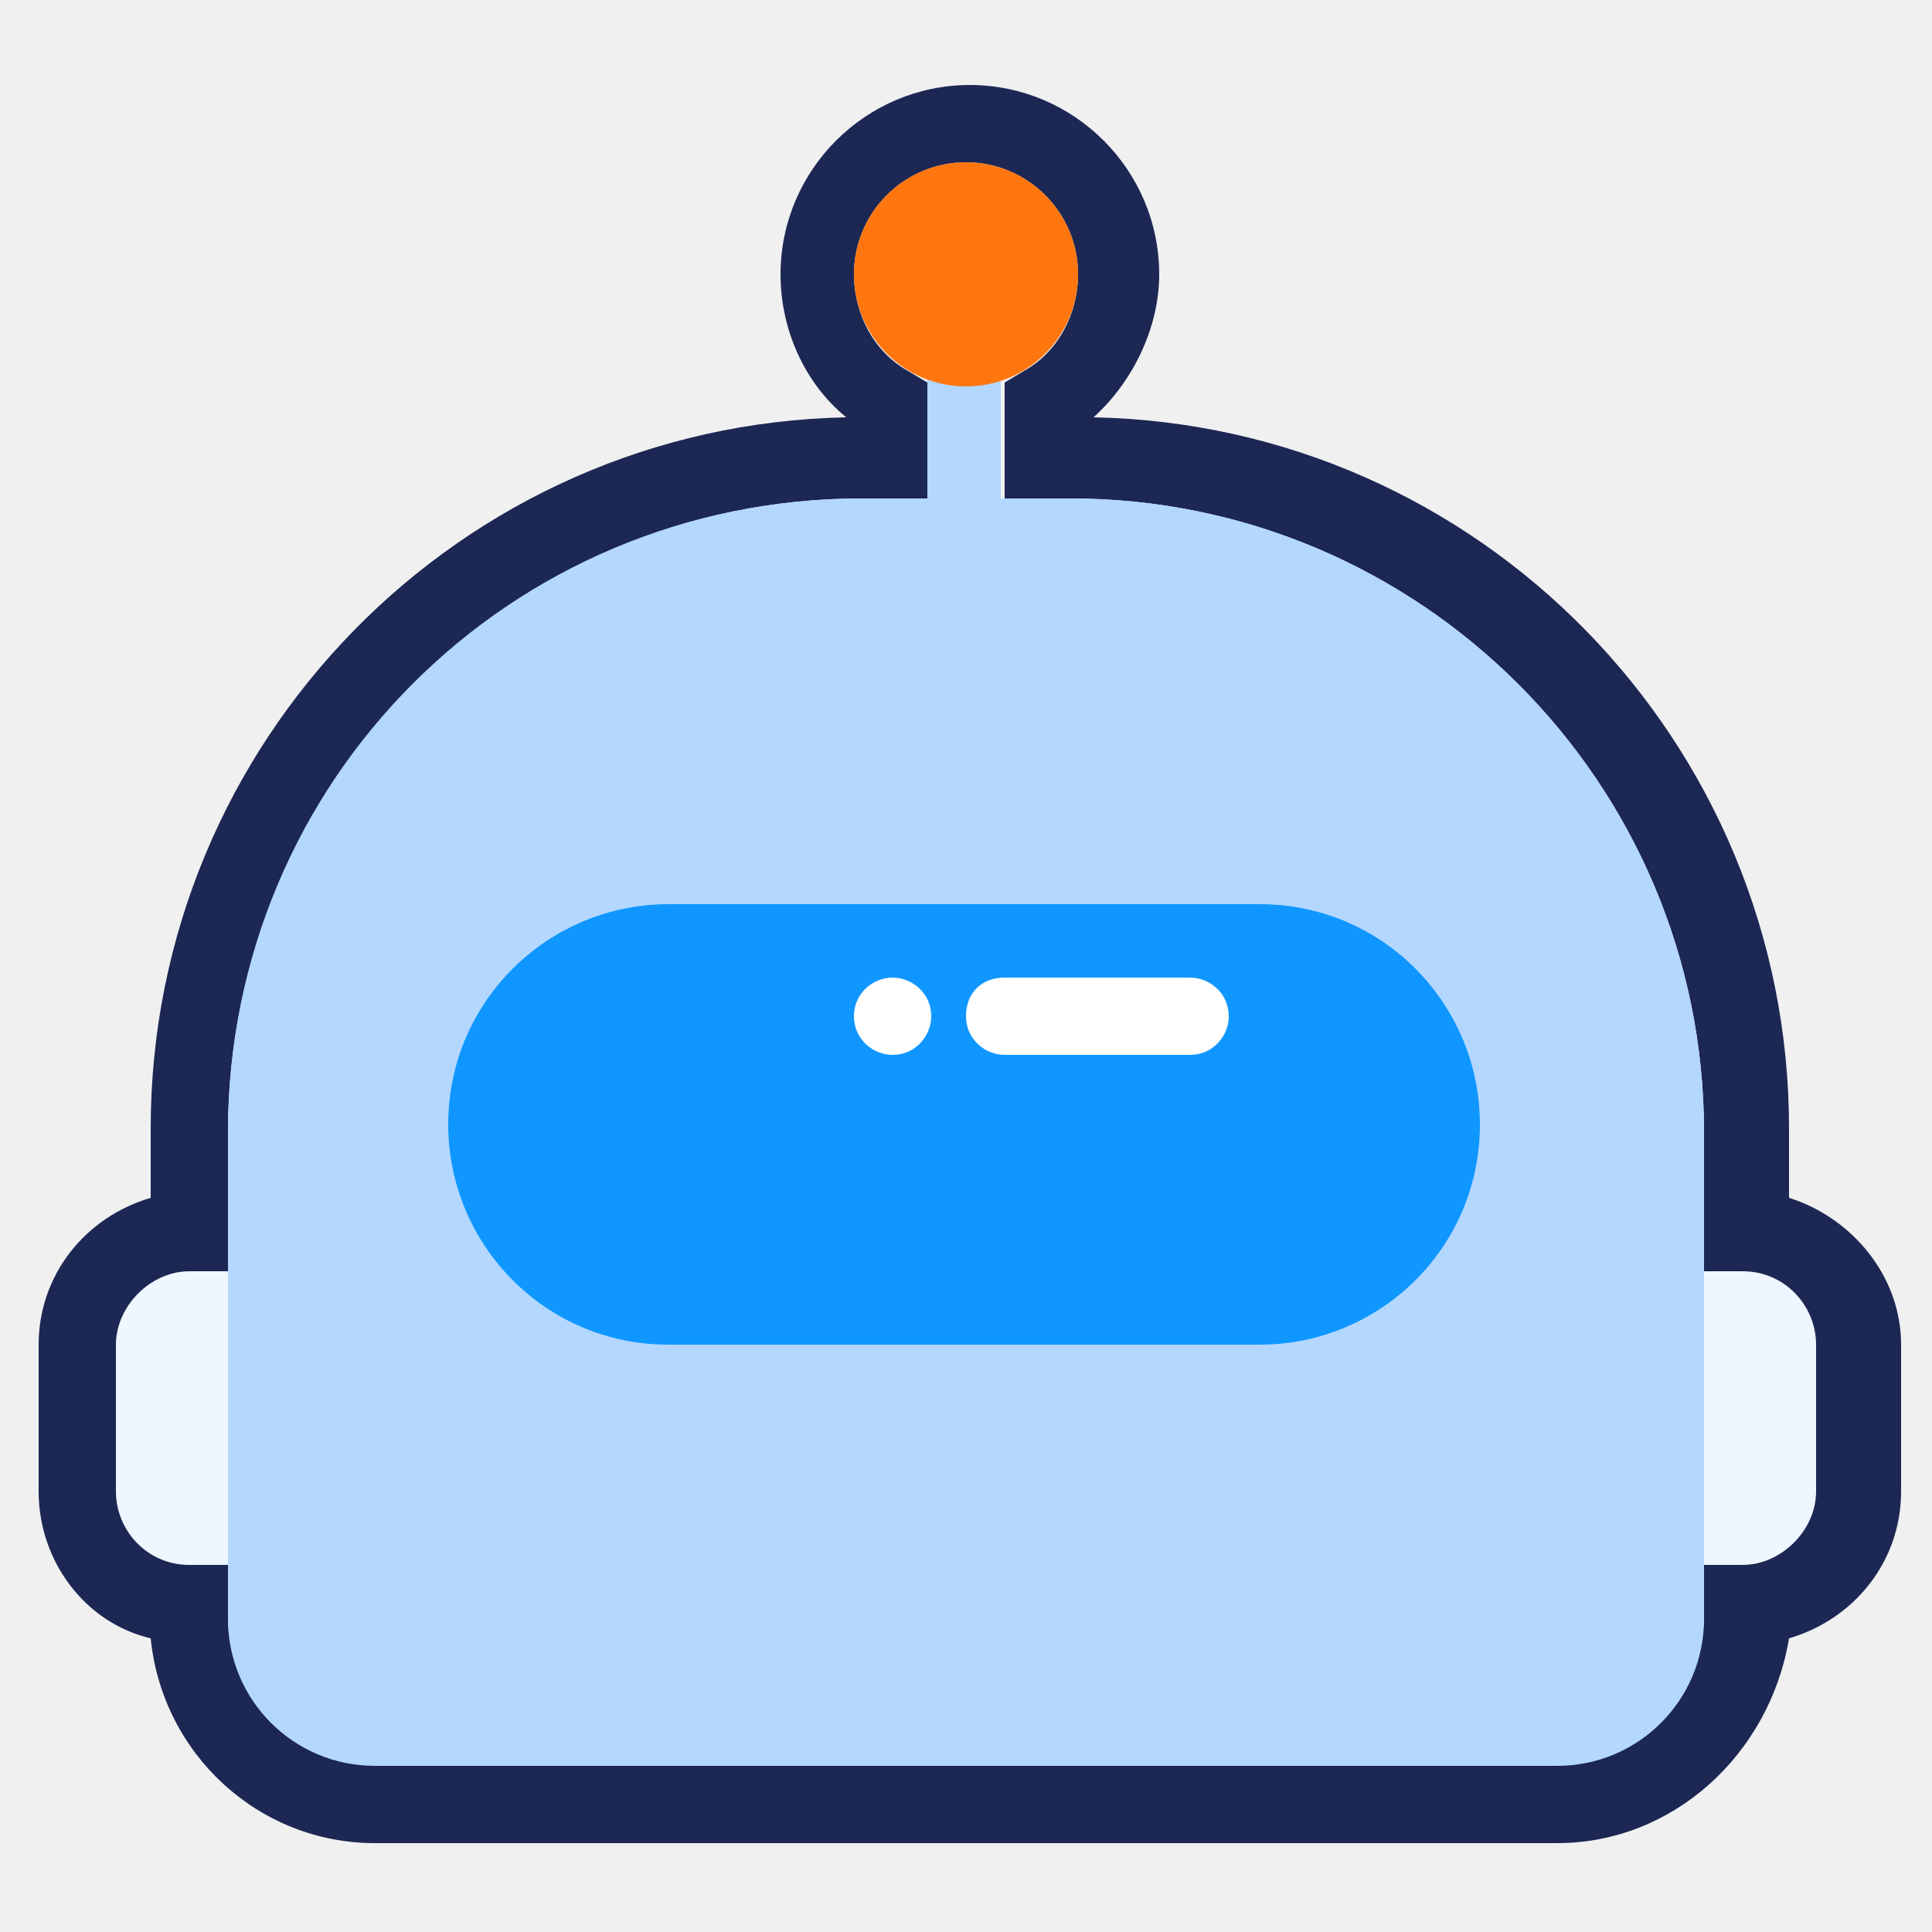
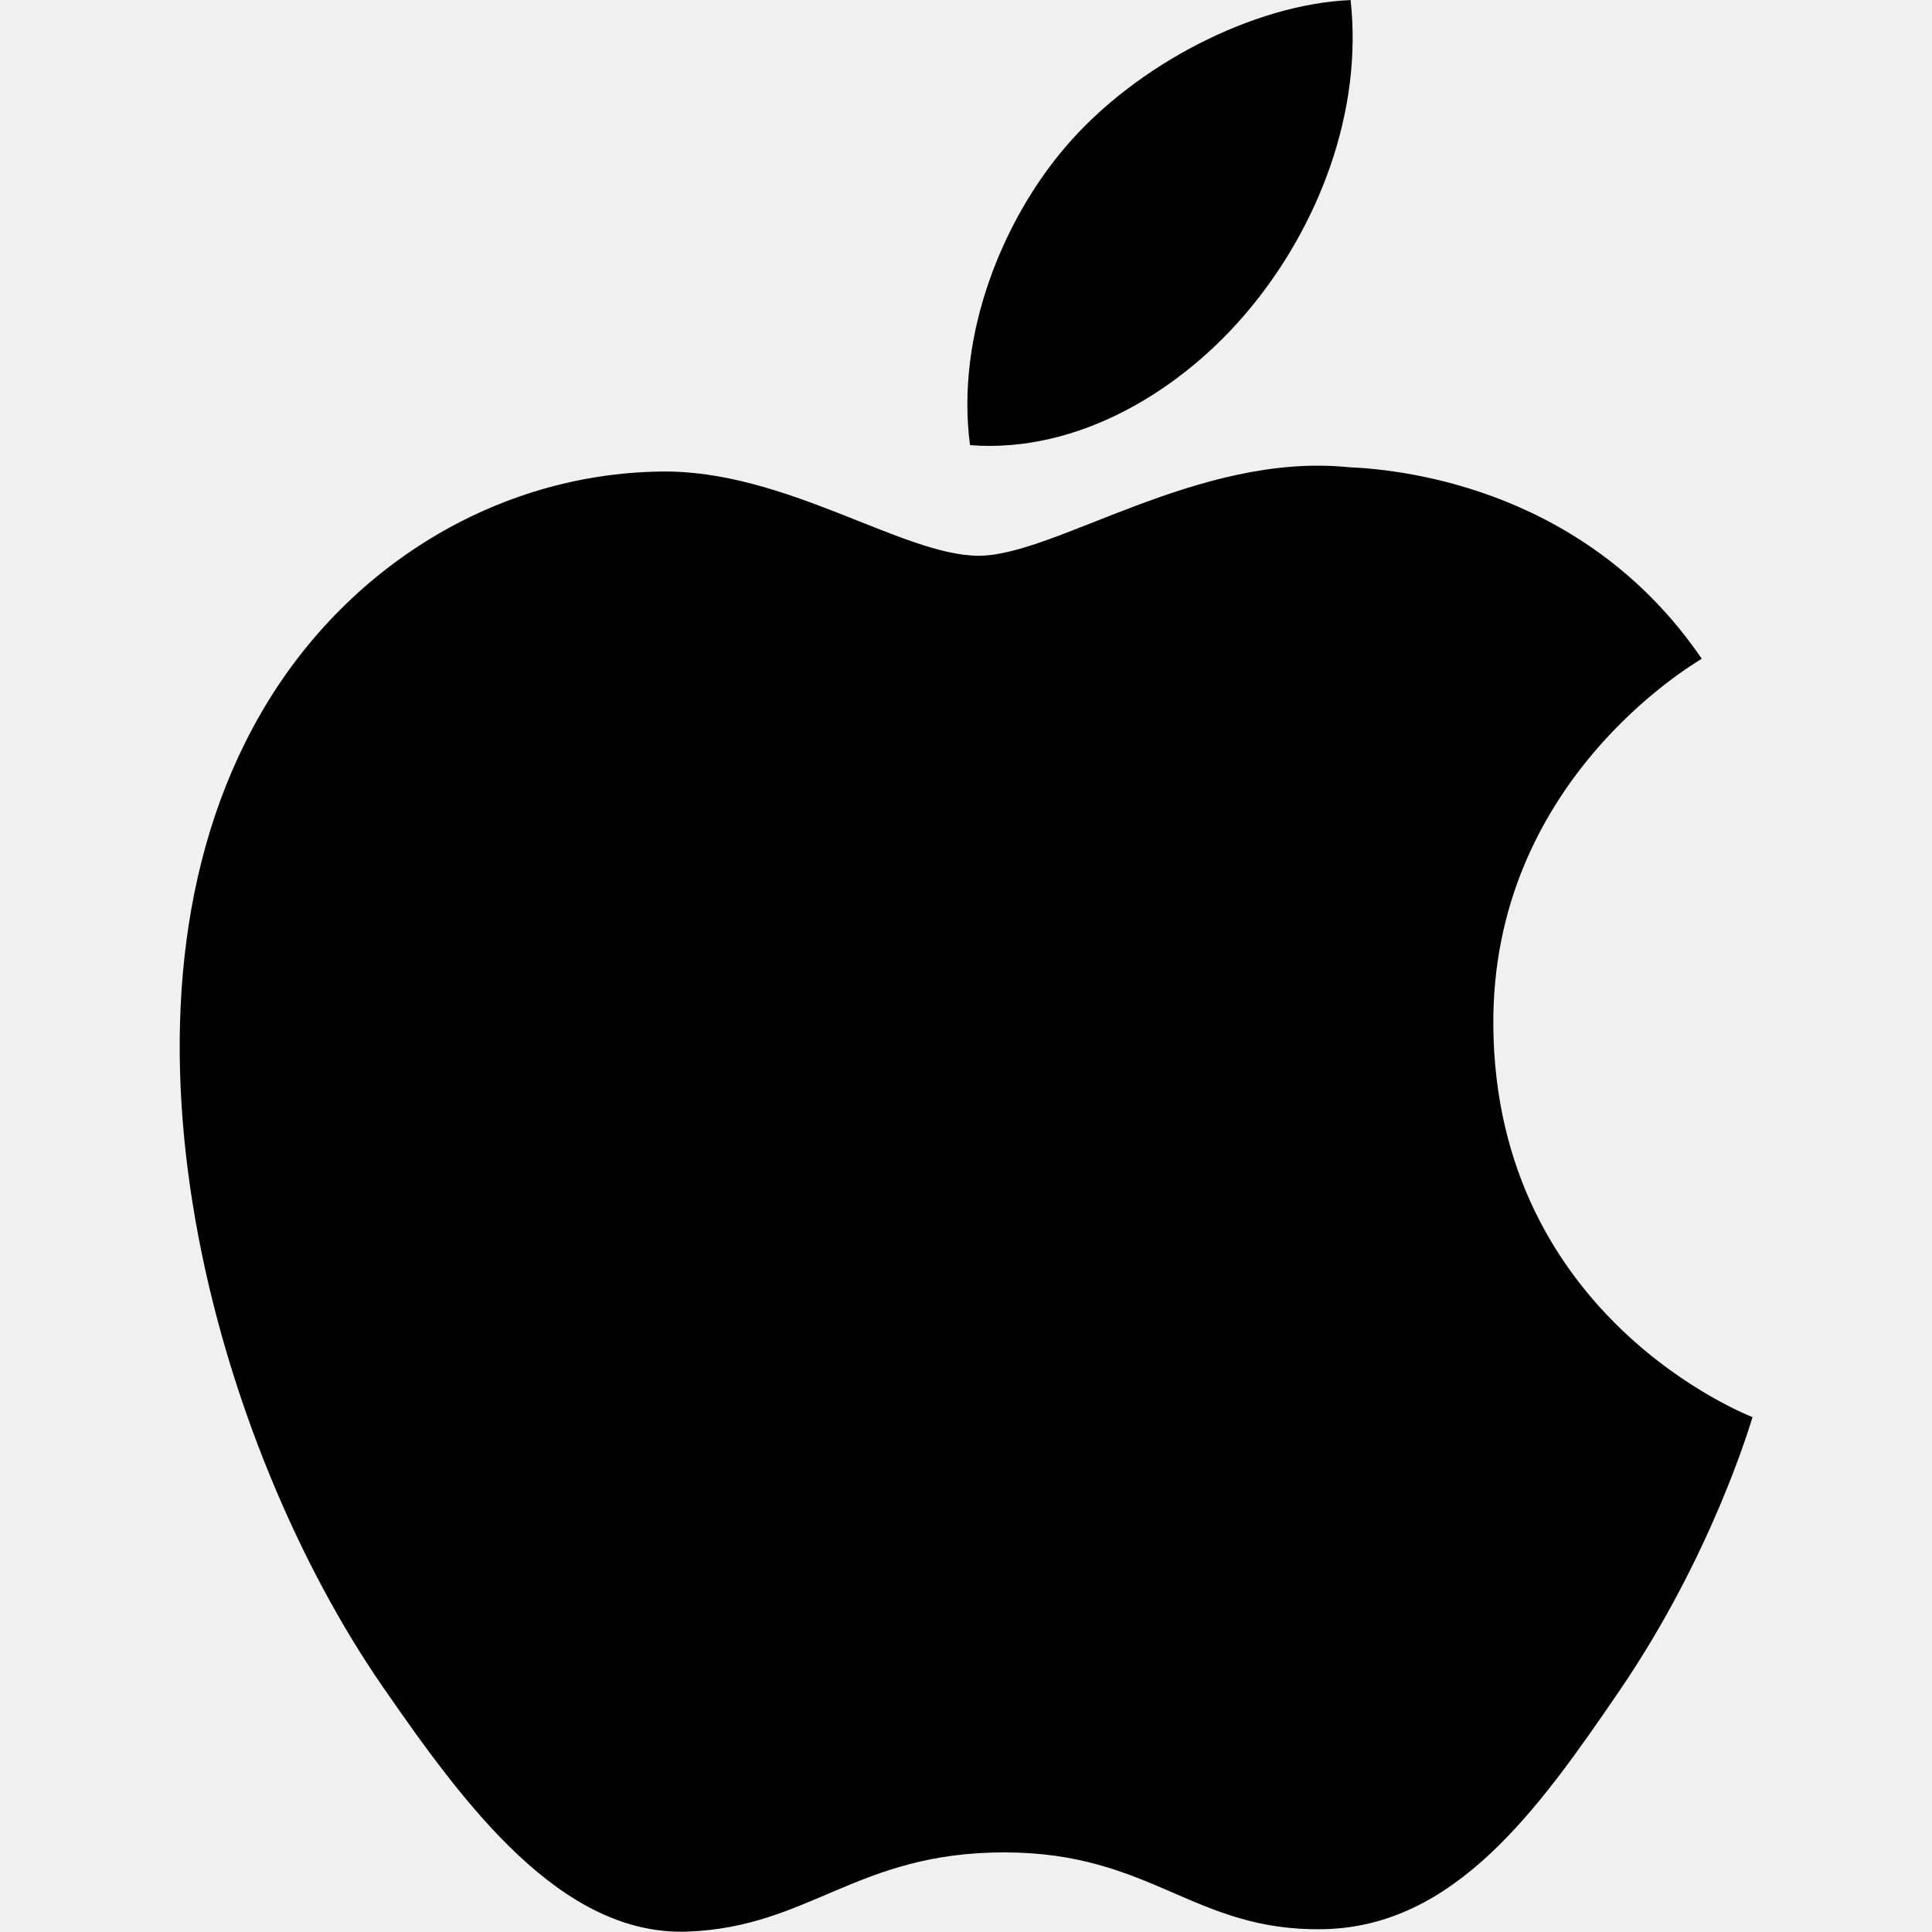
- <svg xmlns="http://www.w3.org/2000/svg" t="1686314161567" class="icon" viewBox="0 0 1024 1024" version="1.1" p-id="112734" width="39" height="39">
-   <path d="M100.352 673.792h823.296c22.528 0 38.912 18.432 38.912 38.912v77.824c0 22.528-18.432 38.912-38.912 38.912H100.352c-22.528 0-38.912-18.432-38.912-38.912v-77.824c0-20.48 18.432-38.912 38.912-38.912z" fill="#EEF6FF" p-id="112735" />
-   <path d="M825.344 976.896H198.656c-61.44 0-112.64-47.104-118.784-108.544-34.816-8.192-59.392-40.96-59.392-77.824v-77.824C20.48 675.84 45.056 645.12 79.872 634.88v-36.864c0-204.8 163.84-372.736 368.64-376.832-22.528-18.432-34.816-47.104-34.816-75.776 0-55.296 45.056-100.352 100.352-100.352S614.4 90.112 614.4 145.408c0 28.672-14.336 57.344-34.816 75.776 204.8 4.096 368.64 172.032 368.64 376.832V634.88c32.768 10.24 59.392 40.96 59.392 77.824v77.824c0 36.864-24.576 67.584-59.392 77.824-10.24 61.44-61.44 108.544-122.88 108.544z m-368.64-712.704c-186.368 0-335.872 151.552-335.872 335.872v73.728h-20.48c-20.48 0-38.912 18.432-38.912 38.912v77.824c0 20.48 16.384 38.912 38.912 38.912h20.48v26.624c0 43.008 34.816 77.824 77.824 77.824h626.688c43.008 0 77.824-34.816 77.824-77.824v-26.624h20.48c20.48 0 38.912-18.432 38.912-38.912v-77.824c0-20.48-16.384-38.912-38.912-38.912h-20.48v-73.728c0-186.368-151.552-335.872-335.872-335.872H532.48v-61.44l10.24-6.144c18.432-10.24 28.672-30.72 28.672-51.2 0-32.768-26.624-59.392-59.392-59.392-32.768 0-59.392 26.624-59.392 59.392 0 20.48 10.24 40.96 28.672 51.2l10.24 6.144v61.44h-34.816z" fill="#1C2754" p-id="112736" />
-   <path d="M456.704 264.192h110.592c186.368 0 335.872 151.552 335.872 335.872v258.048c0 43.008-34.816 77.824-77.824 77.824H198.656c-43.008 0-77.824-34.816-77.824-77.824V600.064c0-186.368 149.504-335.872 335.872-335.872z" fill="#B3D7FF" p-id="112737" />
-   <path d="M491.52 165.888h38.912v137.216H491.52z" fill="#B3D7FF" p-id="112738" />
-   <path d="M354.304 479.232h313.344c65.536 0 116.736 53.248 116.736 116.736 0 65.536-53.248 116.736-116.736 116.736H354.304c-65.536 0-116.736-53.248-116.736-116.736 0-65.536 53.248-116.736 116.736-116.736z" fill="#1097FF" p-id="112739" />
-   <path d="M532.48 518.144h98.304c10.24 0 20.48 8.192 20.48 20.48 0 10.24-8.192 20.48-20.48 20.48H532.48c-10.24 0-20.48-8.192-20.48-20.48s8.192-20.48 20.48-20.48zM473.088 518.144c10.24 0 20.48 8.192 20.48 20.48 0 10.24-8.192 20.48-20.48 20.48-10.24 0-20.48-8.192-20.48-20.48s10.24-20.48 20.48-20.48z" fill="#FFFFFF" p-id="112740" />
-   <path d="M452.608 145.408a59.392 59.392 0 1 0 118.784 0 59.392 59.392 0 1 0-118.784 0Z" fill="#FF760F" p-id="112741" />
+ <svg xmlns="http://www.w3.org/2000/svg" t="1686395693440" class="icon" viewBox="0 0 1024 1024" version="1.1" p-id="38711" width="50" height="50">
+   <path d="M901.957 349.127c-60.072-87.975-153.764-100.092-187.171-101.5-79.698-8.106-155.599 46.931-196.002 46.931-40.404 0-102.78-45.822-168.868-44.627-86.908 1.28-166.99 50.515-211.789 128.421-90.322 156.665-23.124 388.762 64.851 515.819 43.049 62.248 94.332 132.133 161.615 129.616 64.851-2.56 89.426-41.982 167.673-41.982 78.418 0 100.433 41.982 169.038 40.702 69.8-1.28 114.001-63.4 156.665-125.819 49.406-72.189 69.714-141.989 70.909-145.573-1.579-0.725-135.973-52.222-137.381-207.095-1.28-129.573 105.681-191.779 110.502-194.893zM715.853 0.043c-51.497 2.133-113.83 34.303-150.82 77.479-33.108 38.398-58.707 99.623-50.899 158.415 57.512 4.48 112.721-29.183 148.474-72.53 35.711-43.177 59.816-103.377 53.246-163.364z" fill="#000000" p-id="38712" />
</svg>
